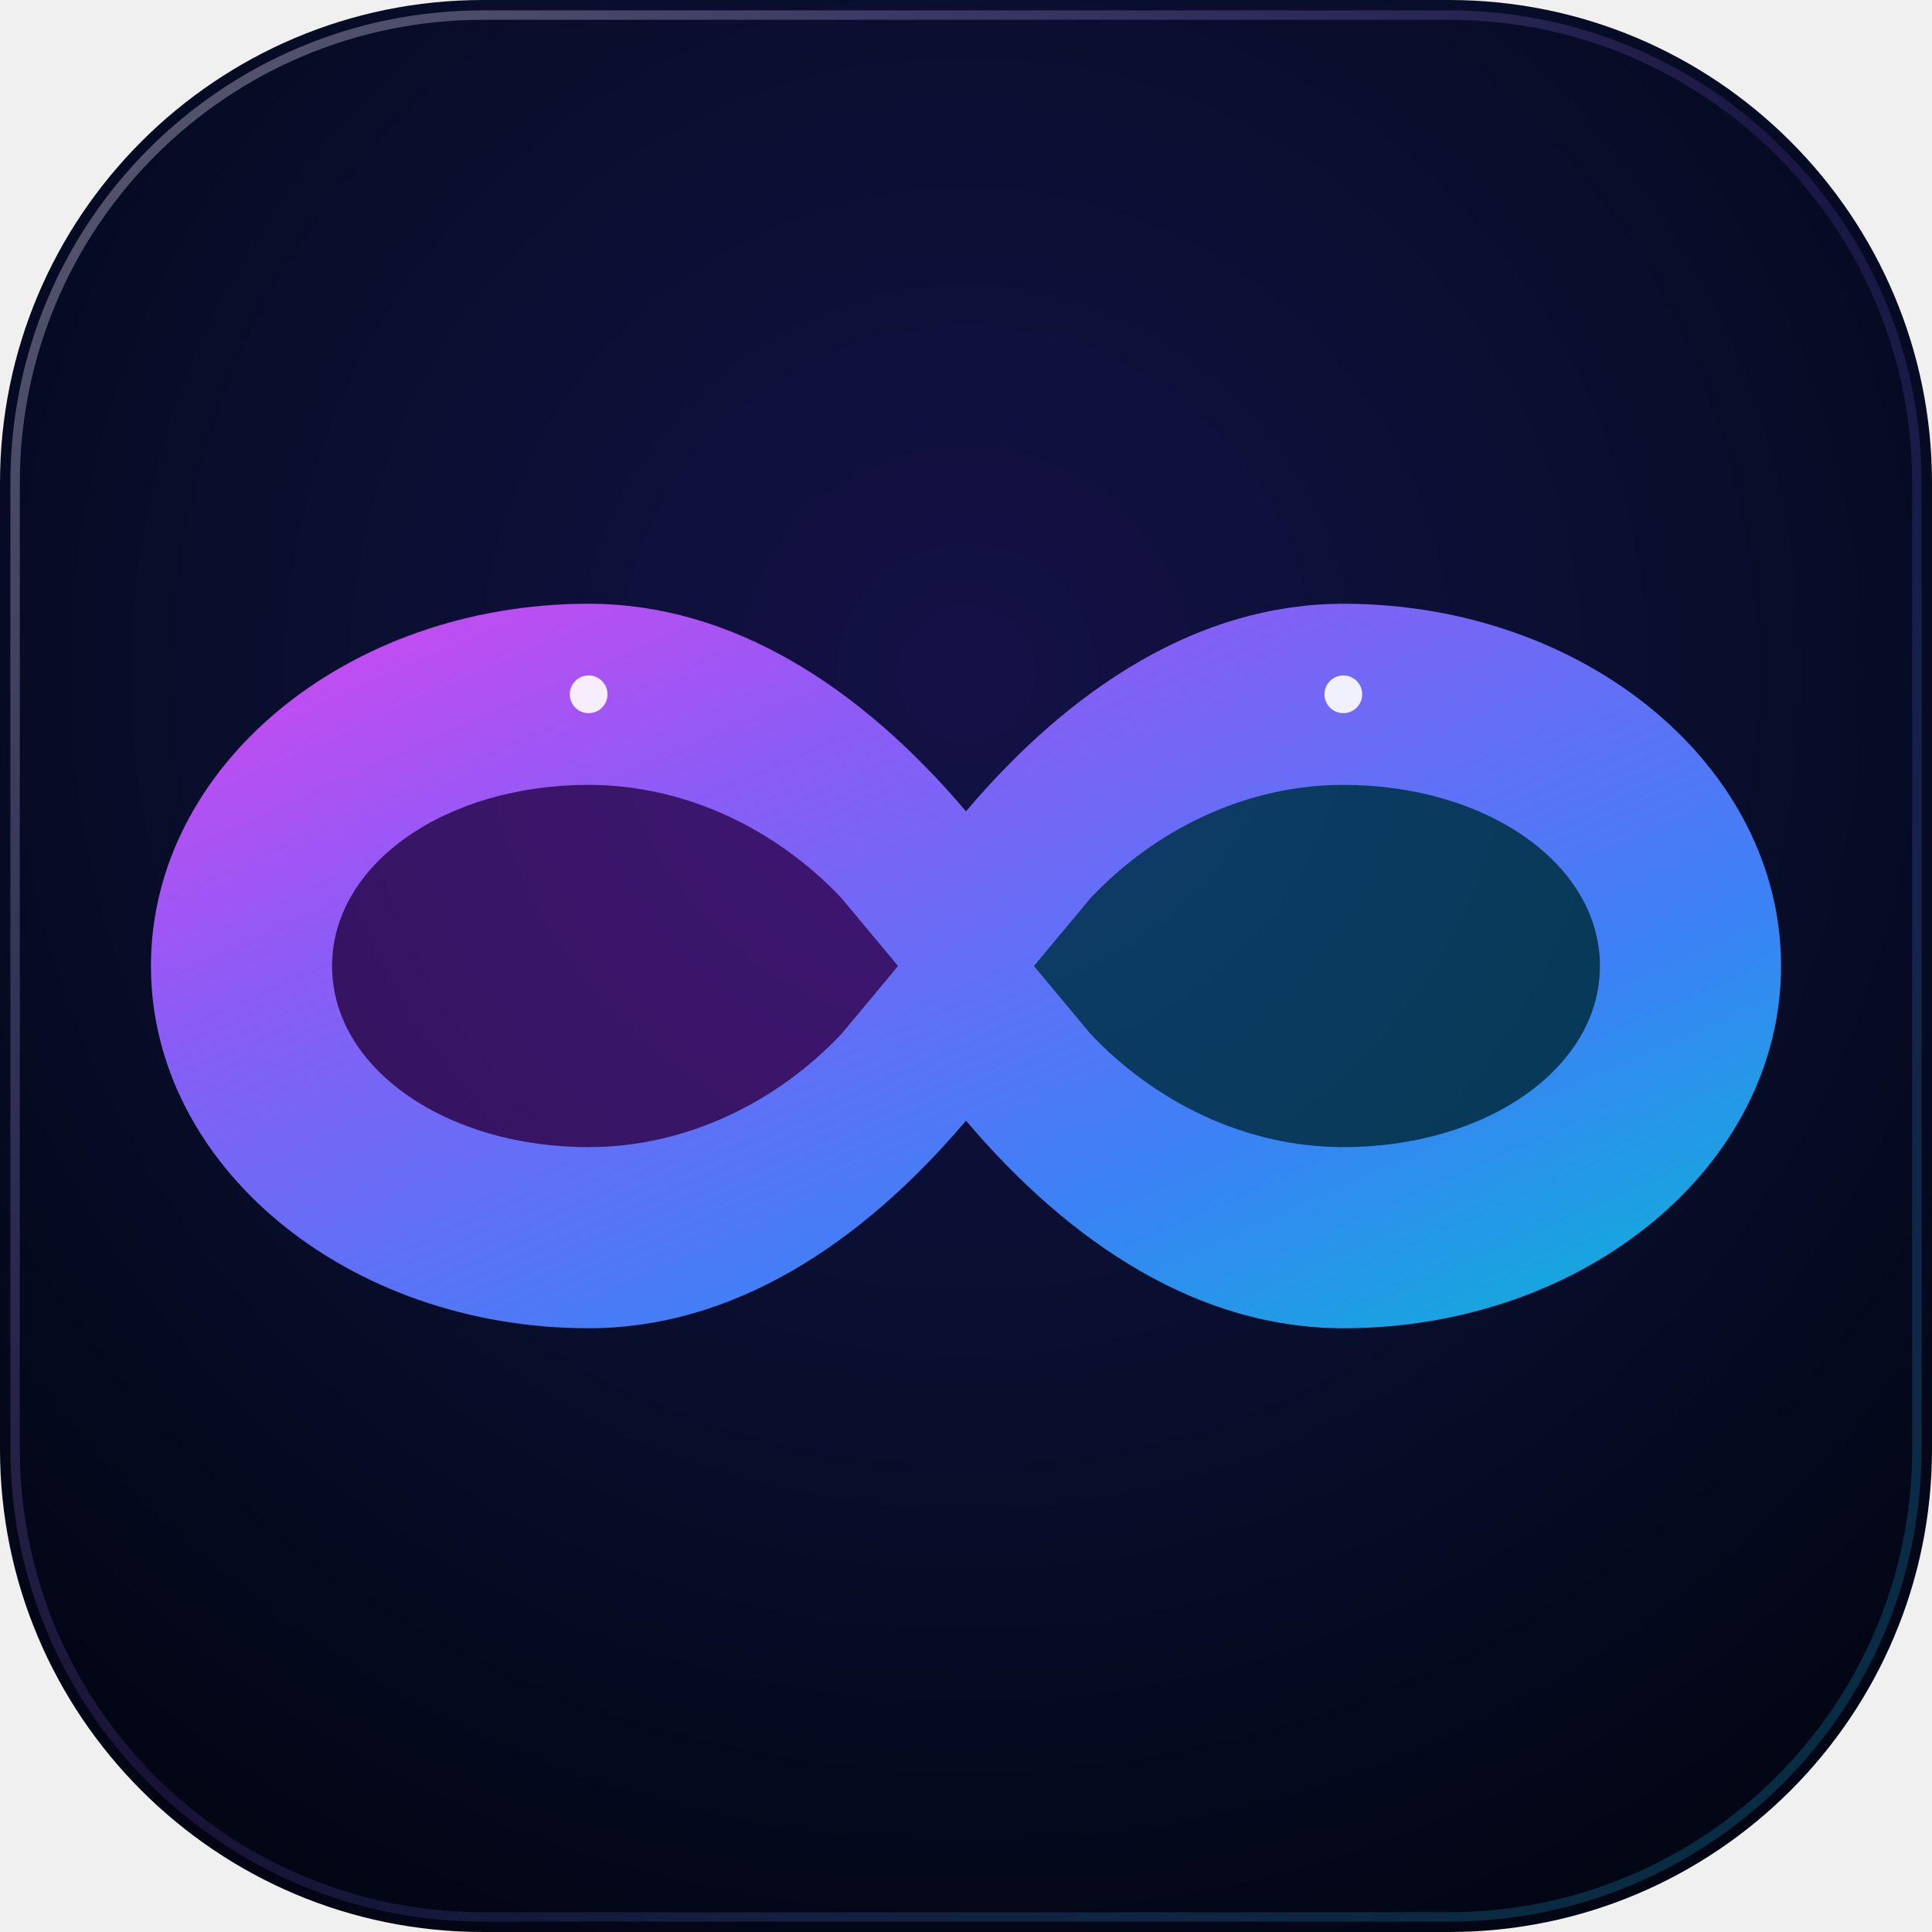
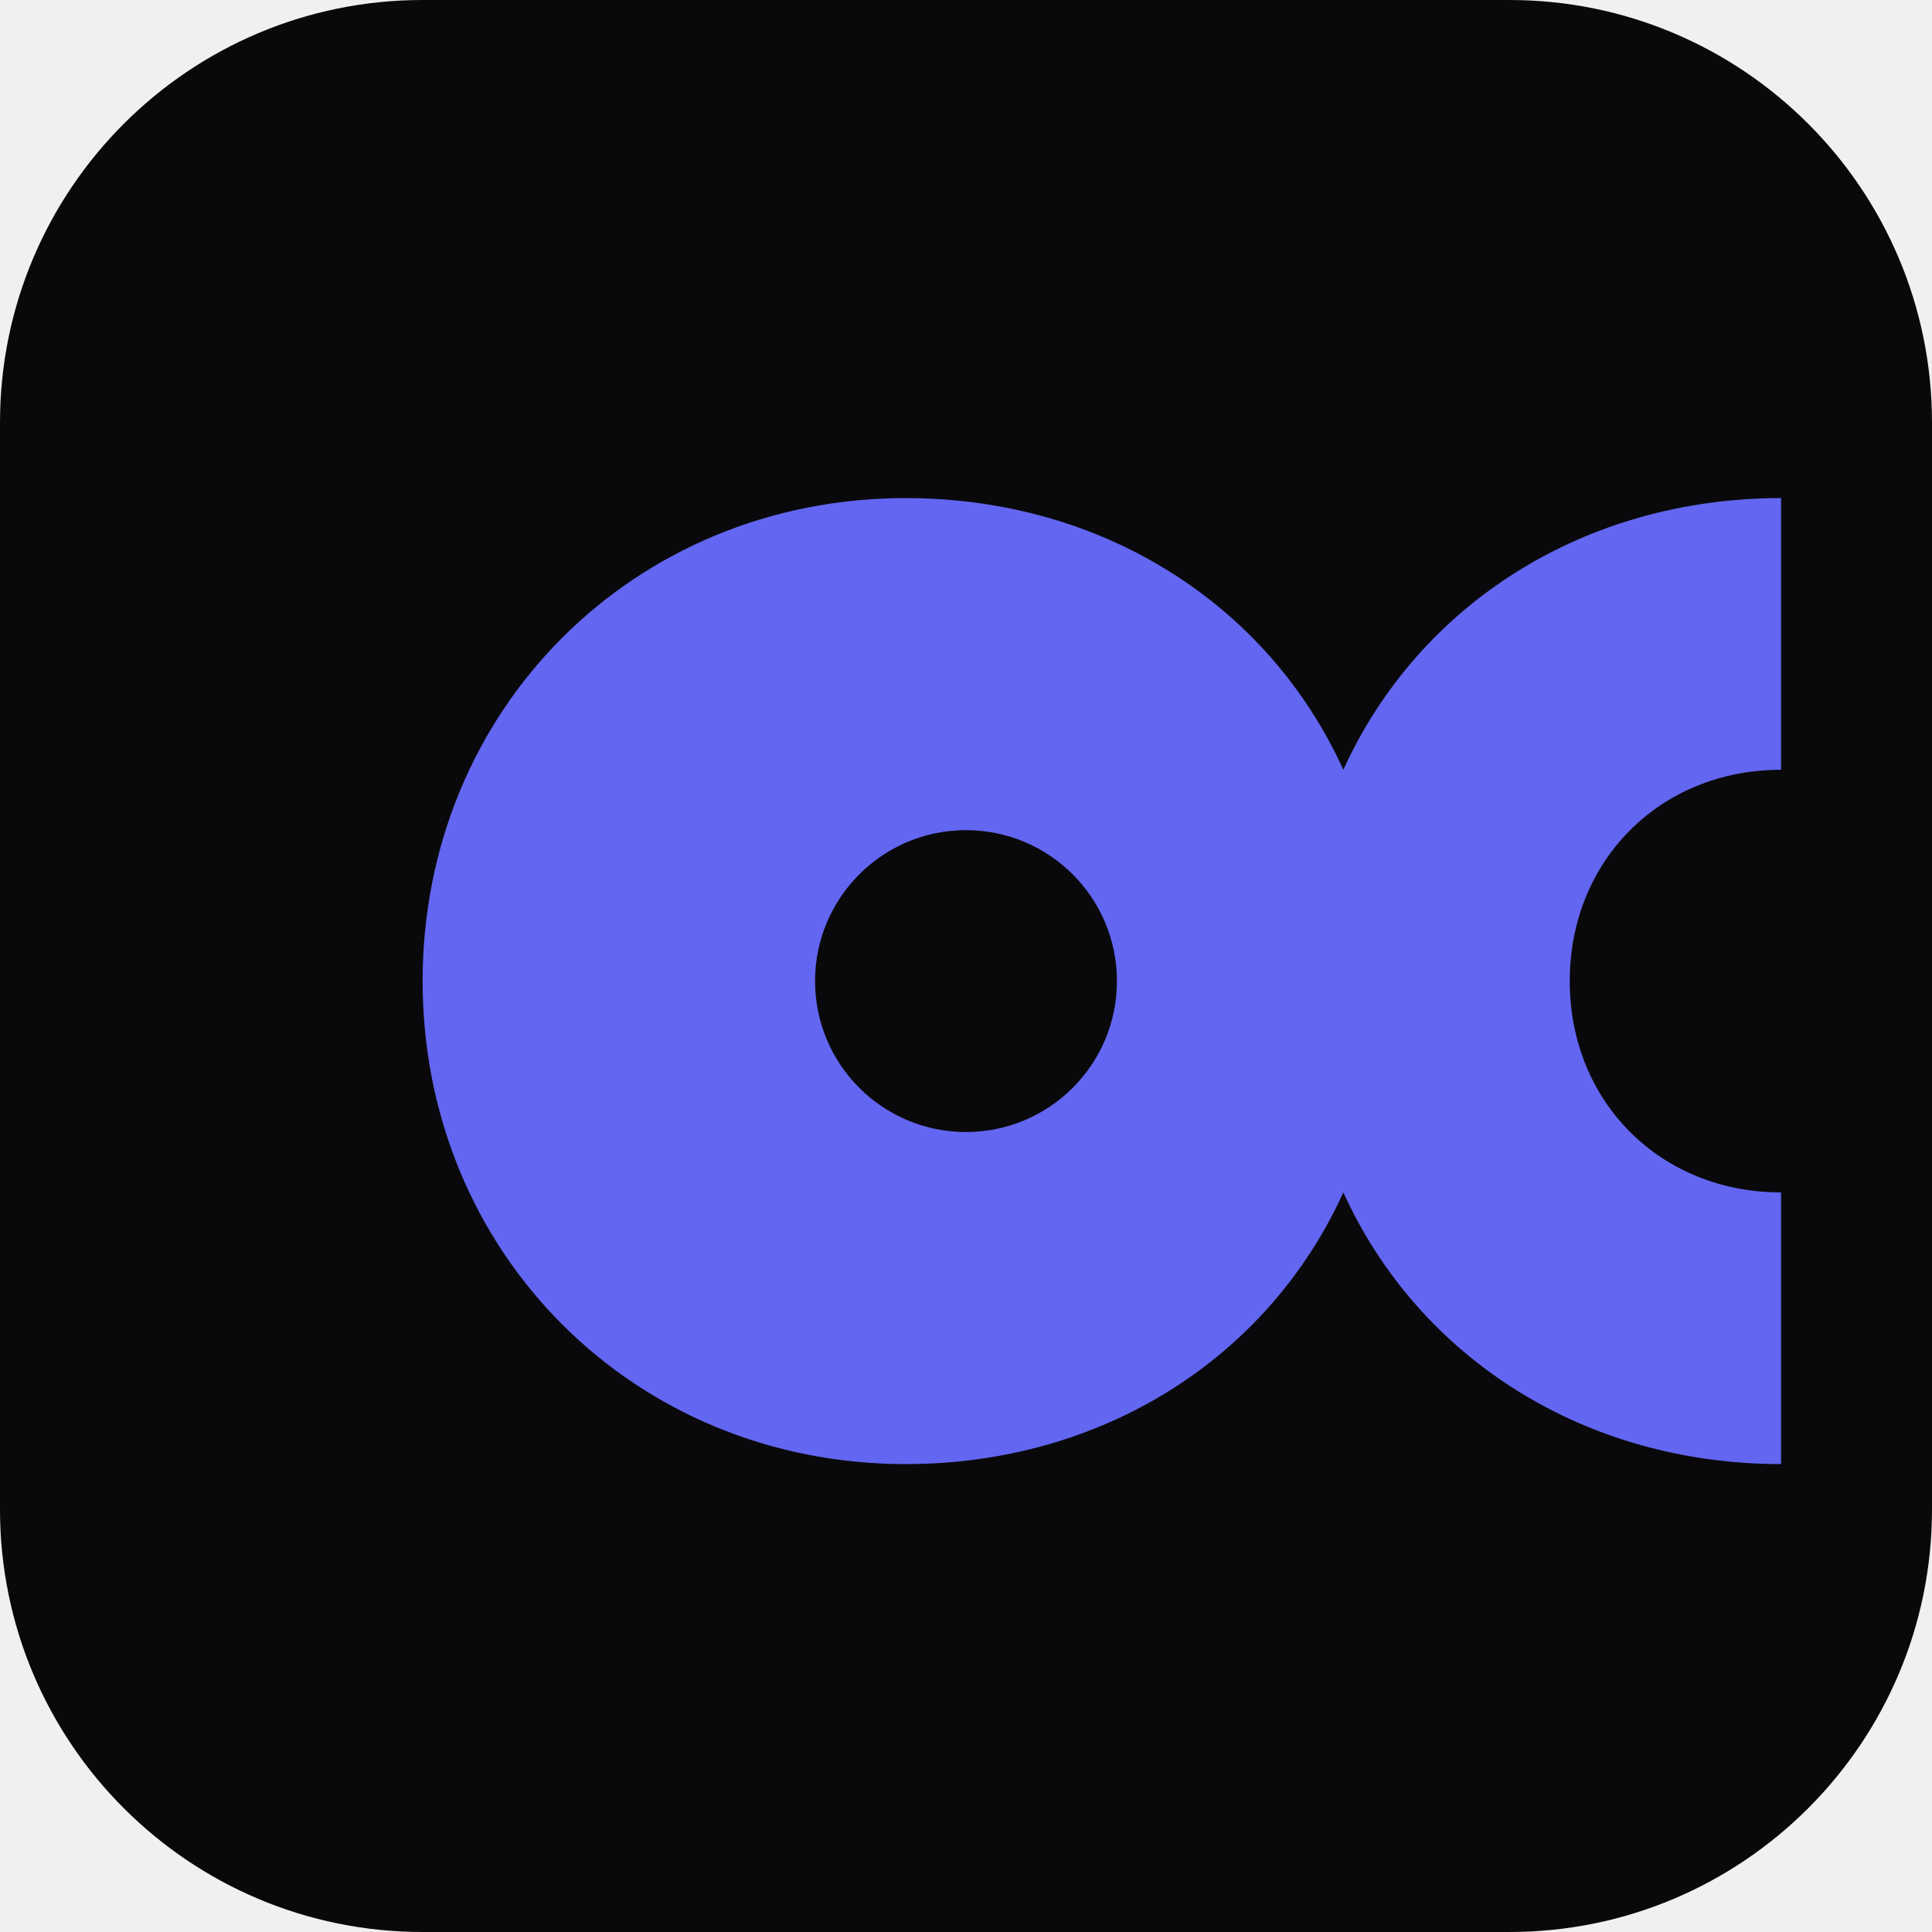
- <svg xmlns="http://www.w3.org/2000/svg" viewBox="0 0 512 512" width="512" height="512">
-   <defs>
-     <radialGradient id="deepCanvas" cx="50%" cy="35%" r="80%">
-       <stop offset="0%" stop-color="#141147" />
-       <stop offset="50%" stop-color="#080e2b" />
-       <stop offset="100%" stop-color="#01030d" />
-     </radialGradient>
-     <linearGradient id="neonRibbon" x1="0%" y1="0%" x2="100%" y2="100%">
-       <stop offset="0%" stop-color="#d946ef" />
-       <stop offset="30%" stop-color="#8b5cf6" />
-       <stop offset="70%" stop-color="#3b82f6" />
-       <stop offset="100%" stop-color="#06b6d4" />
-     </linearGradient>
-     <linearGradient id="glassRim" x1="0%" y1="0%" x2="100%" y2="100%">
-       <stop offset="0%" stop-color="#ffffff" stop-opacity="0.35" />
-       <stop offset="50%" stop-color="#8b5cf6" stop-opacity="0.15" />
-       <stop offset="100%" stop-color="#06b6d4" stop-opacity="0.25" />
-     </linearGradient>
-   </defs>
-   <rect width="512" height="512" rx="128" fill="url(#deepCanvas)" />
-   <rect width="504" height="504" x="4" y="4" rx="124" fill="none" stroke="url(#glassRim)" stroke-width="2.5" />
-   <circle cx="160" cy="256" r="90" fill="#c026ff" opacity="0.25" />
-   <circle cx="352" cy="256" r="90" fill="#00e5ff" opacity="0.20" />
-   <path d="M356 160 C318 160 284 182 256 215 C228 182 194 160 156 160 C92 160 40 203 40 256 C40 309 92 352 156 352 C194 352 228 330 256 297 C284 330 318 352 356 352 C420 352 472 309 472 256 C472 203 420 160 356 160 Z M156 304 C118 304 88 283 88 256 C88 229 118 208 156 208 C182 208 206 220 223 238 L238 256 L223 274 C206 292 182 304 156 304 Z M356 304 C330 304 306 292 289 274 L274 256 L289 238 C306 220 330 208 356 208 C394 208 424 229 424 256 C424 283 394 304 356 304 Z" fill="url(#neonRibbon)" />
-   <circle cx="156" cy="184" r="5" fill="#ffffff" opacity="0.9" />
-   <circle cx="356" cy="184" r="5" fill="#ffffff" opacity="0.9" />
+ <svg xmlns="http://www.w3.org/2000/svg" viewBox="0 0 128 128">
+   <rect width="128" height="128" rx="28" fill="#09090b" />
+   <path d="M28 65c0-18 14-32 32-32 13 0 24 7 29 18 5-11 16-18 29-18v18c-8 0-14 6-14 14s6 14 14 14v18c-13 0-24-7-29-18-5 11-16 18-29 18-18 0-32-14-32-32z" fill="#6366f1" />
+   <circle cx="64" cy="65" r="10" fill="#09090b" />
</svg>
